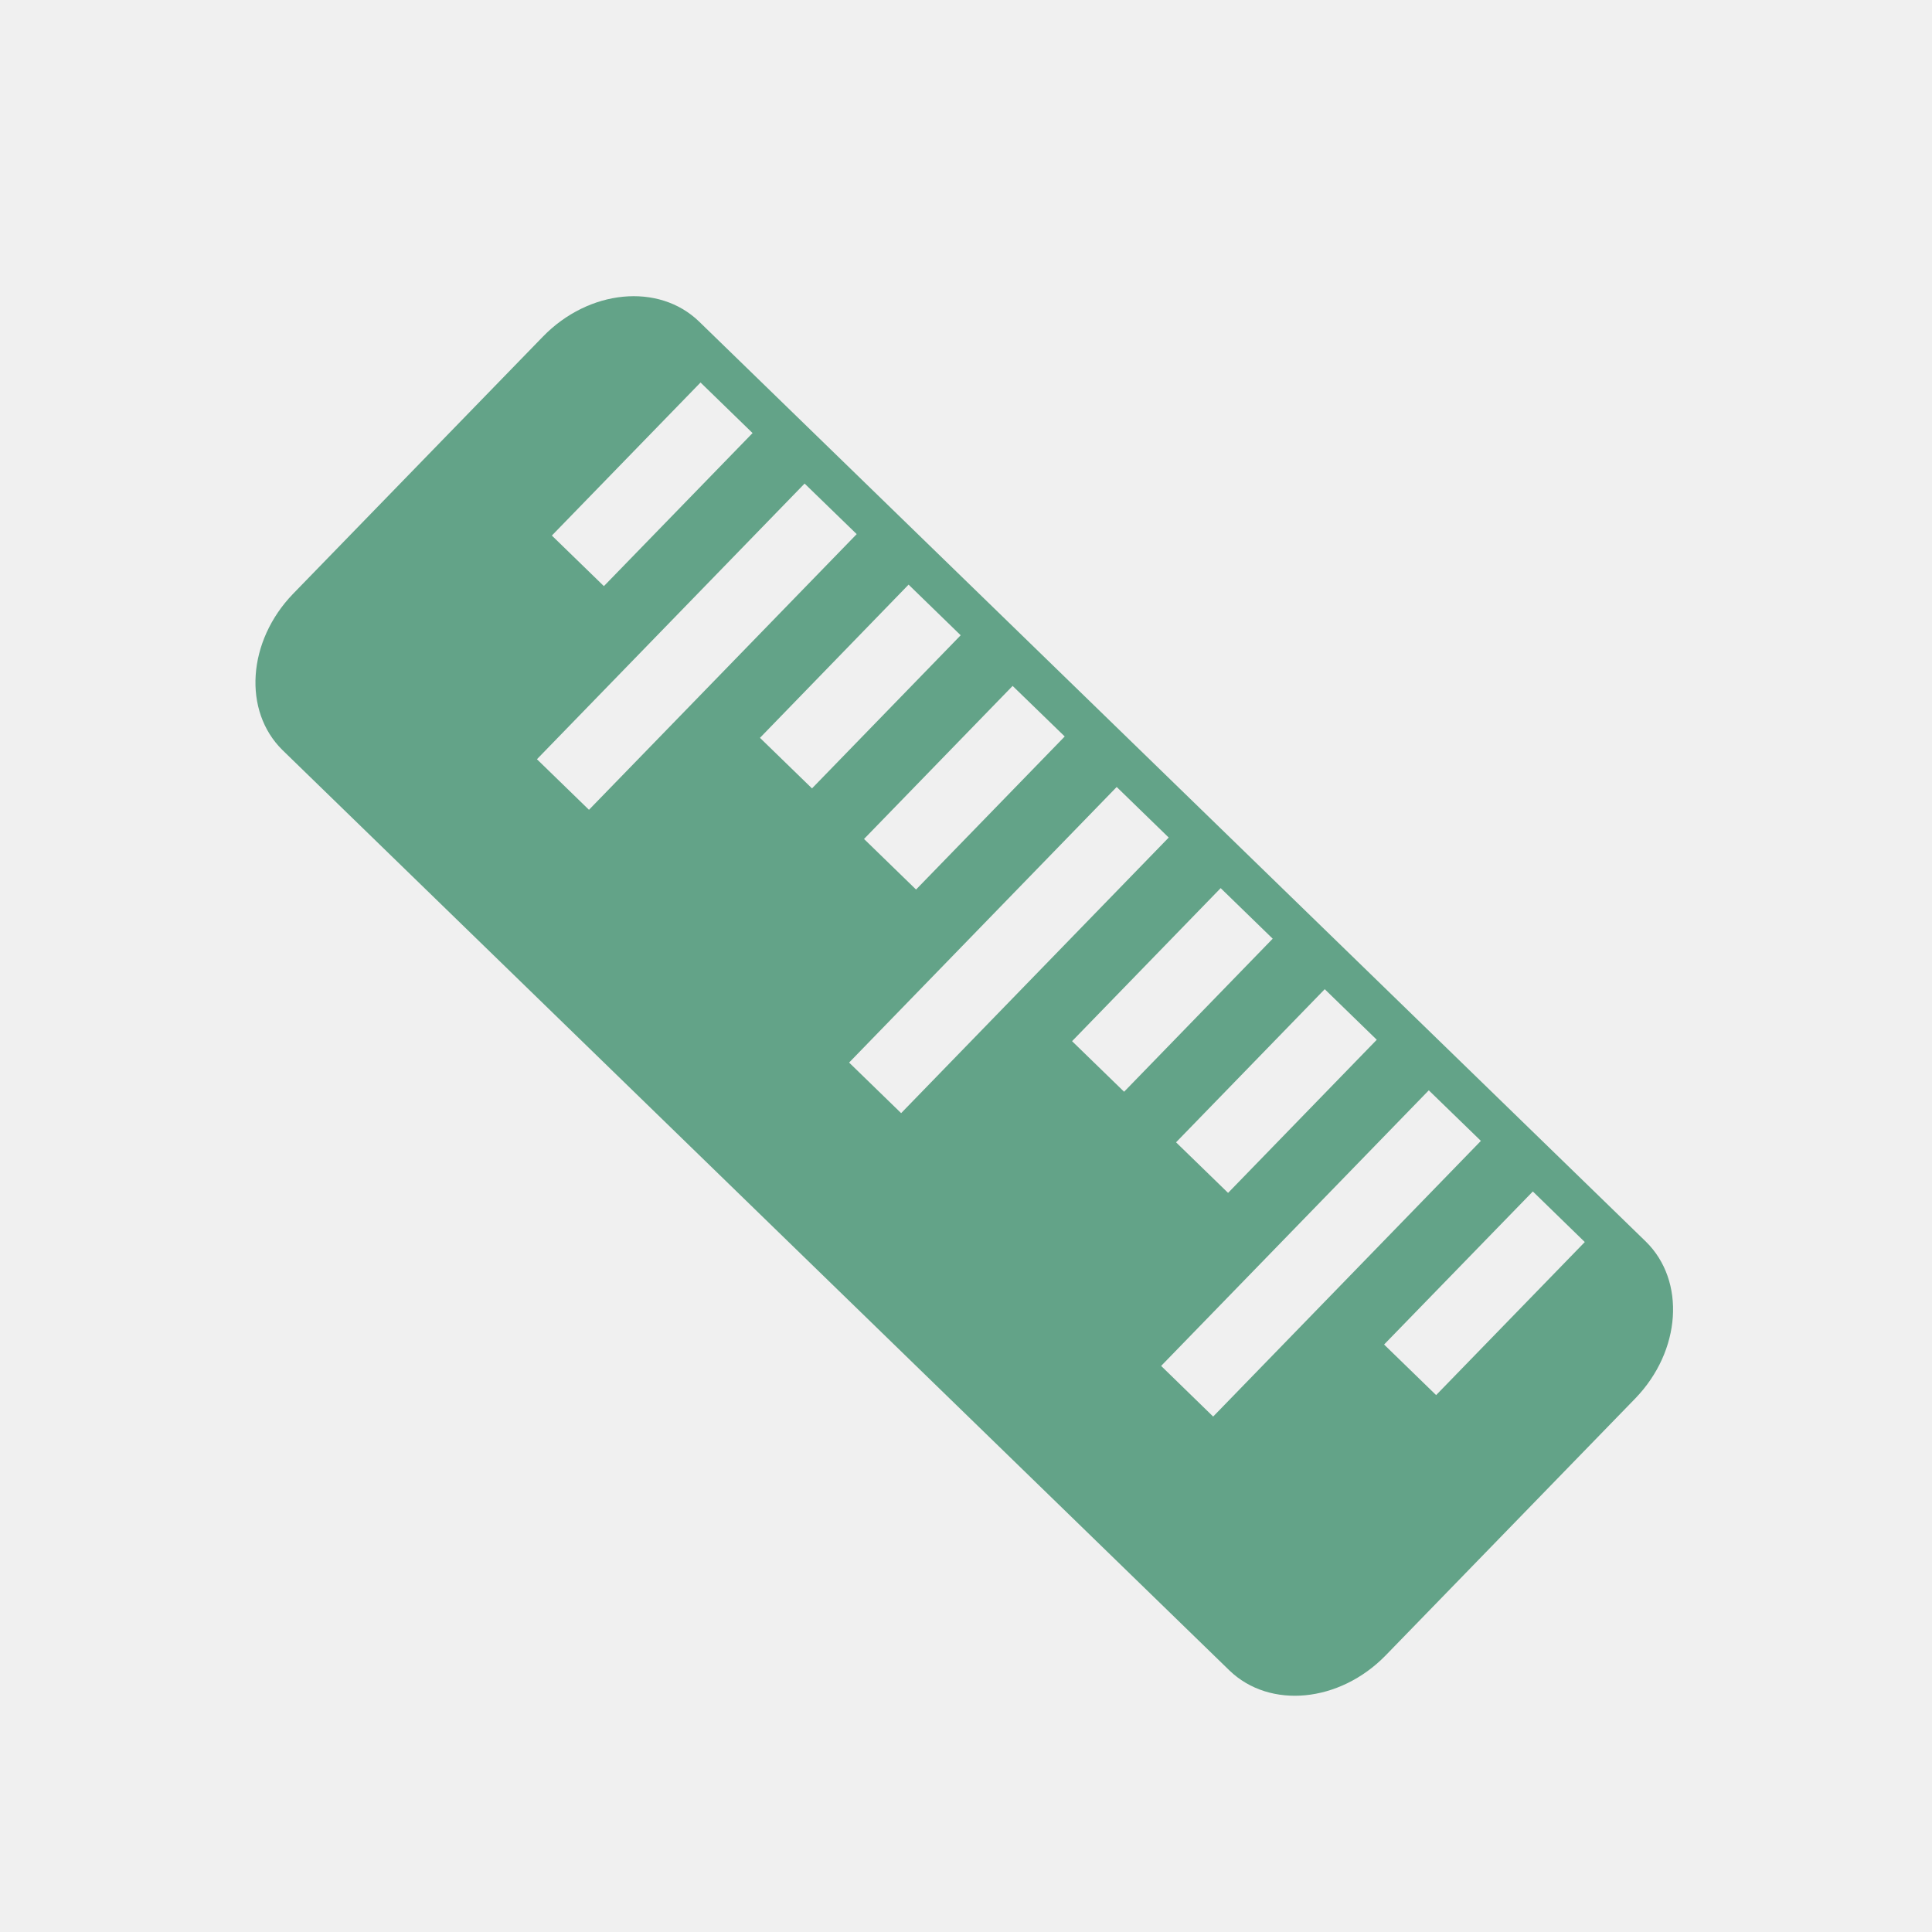
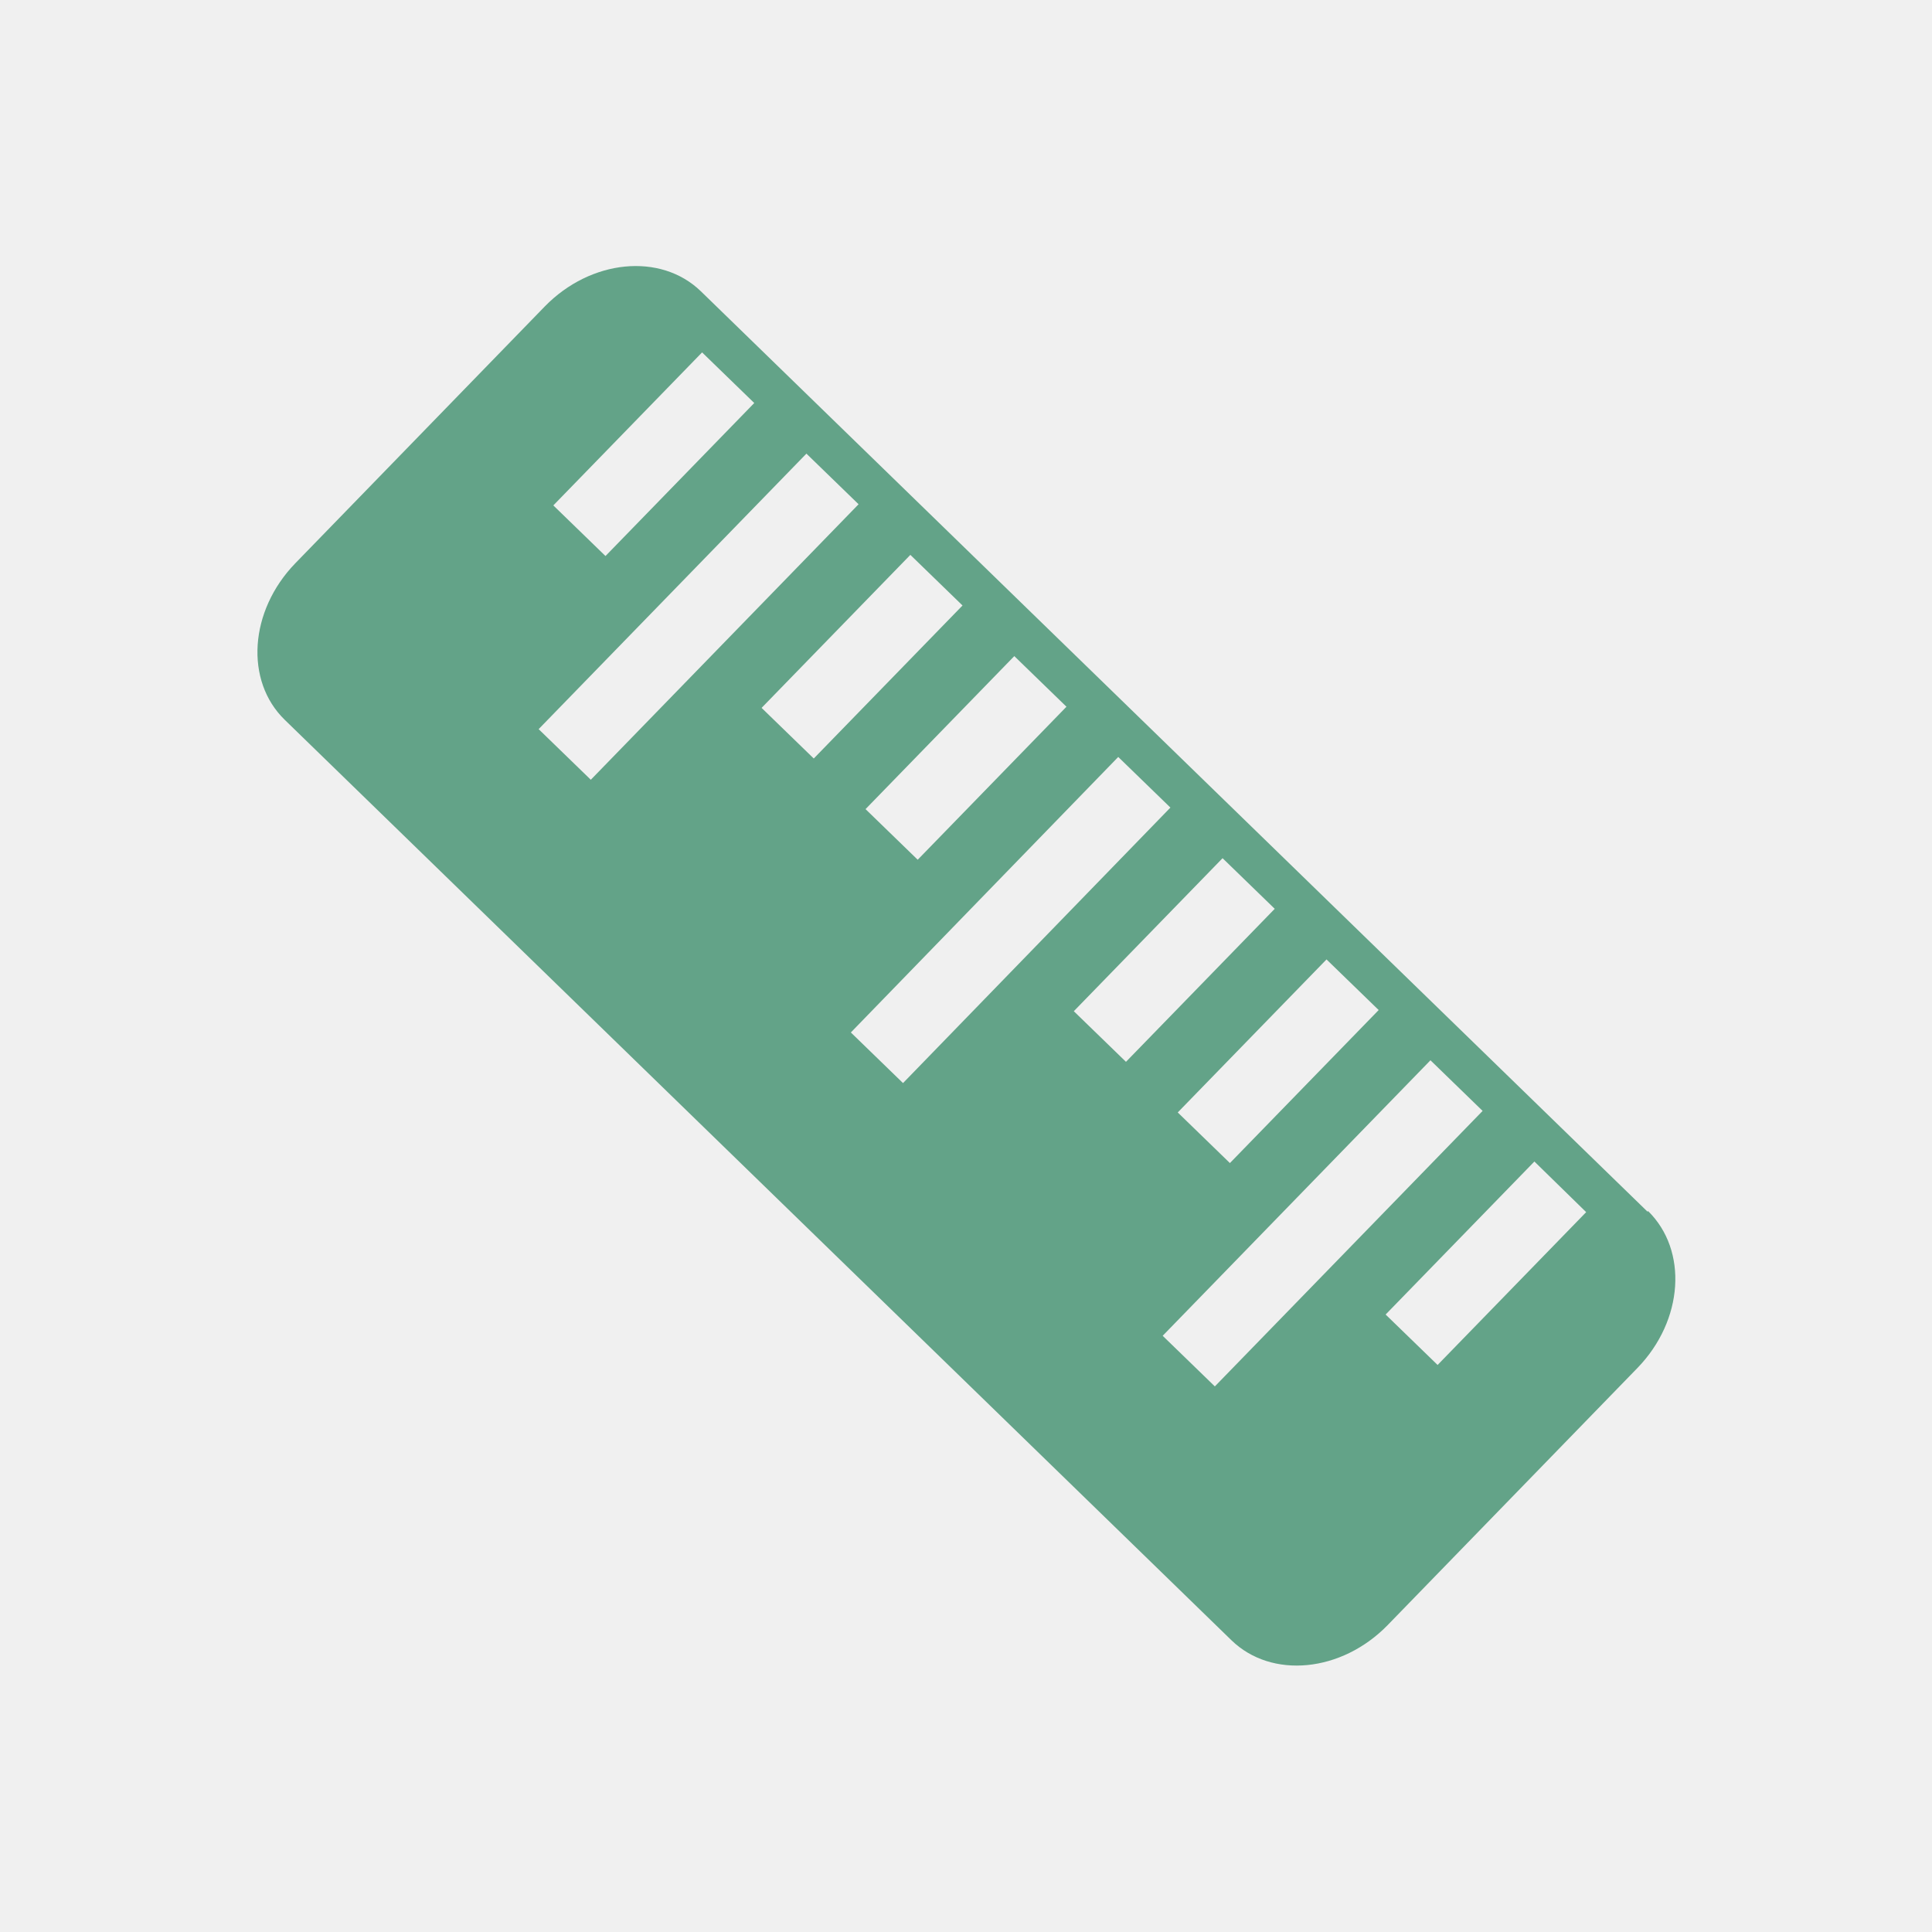
- <svg xmlns="http://www.w3.org/2000/svg" width="50px" height="50px" version="1.1" viewBox="0 0 50 50">
-   <g display="none">
-     <path d="m11.578 18.668h18.461c0.105 0 0.195 0.086 0.195 0.195v17.652c0 0.105-0.09 0.195-0.195 0.195h-18.461c-0.109 0-0.195-0.09-0.195-0.195v-17.652c0-0.109 0.086-0.195 0.195-0.195z" fill="#ffffff" />
-     <path d="m28.227 12.754h-13.738c-4.734 0-8.586 3.852-8.586 8.586v10.305c0 4.734 3.852 8.586 8.586 8.586h13.738c4.734 0 8.586-3.852 8.586-8.586v-10.305c0-4.734-3.852-8.586-8.586-8.586zm-1.715 15.453h-3.438v3.438c0 0.945-0.77 1.715-1.715 1.715-0.949 0-1.719-0.77-1.719-1.715v-3.438h-3.434c-0.949 0-1.719-0.77-1.719-1.715 0-0.949 0.77-1.719 1.719-1.719h3.434v-3.434c0-0.949 0.77-1.719 1.719-1.719 0.945 0 1.715 0.77 1.715 1.719v3.434h3.438c0.945 0 1.715 0.77 1.715 1.719 0 0.945-0.77 1.715-1.715 1.715zm18.426-8.066v12.57c0 1.301-0.723 2.469-1.883 3.047-0.488 0.242-1.008 0.363-1.527 0.363-0.723 0-1.438-0.23-2.043-0.684-0.062-0.051-1.418-1.391-1.418-1.391v-15.227s1.352-1.352 1.418-1.402c1.039-0.781 2.402-0.906 3.57-0.324 1.164 0.582 1.883 1.75 1.883 3.051z" fill="#577d6e" />
-   </g>
-   <g transform="matrix(.077203 -.0087183 -.003843 .077211 6.0971 7.3322)">
-     <path d="m491.5 376.7-334.64-346.2a37.099 37.099 0 0 0-52.35-0.844l-79.888 77.16a37.123 37.123 0 0 0-0.942 52.349l334.64 346.25a37.173 37.173 0 0 0 52.374 0.894l79.913-77.184a37.222 37.222 0 0 0 0.894-52.424zm-362.26-260.61-18.388-19.026 47.552-45.932 18.388 19.026zm-1.277 74.827-18.388-19.026 85.605-82.732 18.412 19.026zm74.827 1.277-18.388-19.026 47.528-45.982 18.412 19.051zm36.775 38.052-18.388-19.026 47.527-45.933 18.412 19.026zm-1.276 74.803-18.388-19.026 85.58-82.708 18.388 19.026zm74.803 1.276-18.388-19.026 47.527-45.933 18.388 19.026zm36.751 38.052-18.388-19.026 47.553-45.957 18.388 19.026zm-1.277 74.827-18.387-19.051 85.604-82.708 18.412 19.026zm74.803 1.252-18.388-19.026 47.577-45.932 18.363 19.026z" fill="#63a388" stroke-width="24.65" />
-   </g>
+ <svg xmlns="http://www.w3.org/2000/svg" id="Layer_1" version="1.1" viewBox="0 0 50 50">
+   <defs>
+     <style>
+       .st0 {
+         fill: #63a388;
+       }
+     </style>
+   </defs>
+   <path class="st0" d="M42.64,31.36L18.14,7.54c-1.04-1.01-2.85-.83-4.04.39l-6.46,6.65c-1.19,1.23-1.31,3.04-.27,4.05l24.5,23.82c1.04,1.01,2.85.83,4.04-.39l6.47-6.66c1.19-1.23,1.31-3.04.27-4.06h0ZM15.67,14.39l-1.35-1.31,3.85-3.96,1.35,1.31-3.85,3.96ZM15.29,20.18l-1.35-1.31,6.93-7.13,1.35,1.31-6.93,7.13ZM21.06,19.63l-1.35-1.31,3.85-3.96,1.35,1.31-3.85,3.96ZM23.75,22.25l-1.35-1.31,3.85-3.96,1.35,1.31-3.85,3.96ZM23.37,28.03l-1.35-1.31,6.92-7.13,1.35,1.31-6.92,7.13ZM29.14,27.48l-1.35-1.31,3.85-3.96,1.35,1.31-3.85,3.96ZM31.83,30.1l-1.35-1.31,3.85-3.96,1.35,1.31-3.85,3.96ZM31.44,35.88l-1.35-1.31,6.93-7.13,1.35,1.31-6.93,7.13ZM37.21,35.33l-1.35-1.31,3.85-3.96,1.34,1.31-3.85,3.96Z" />
</svg>
